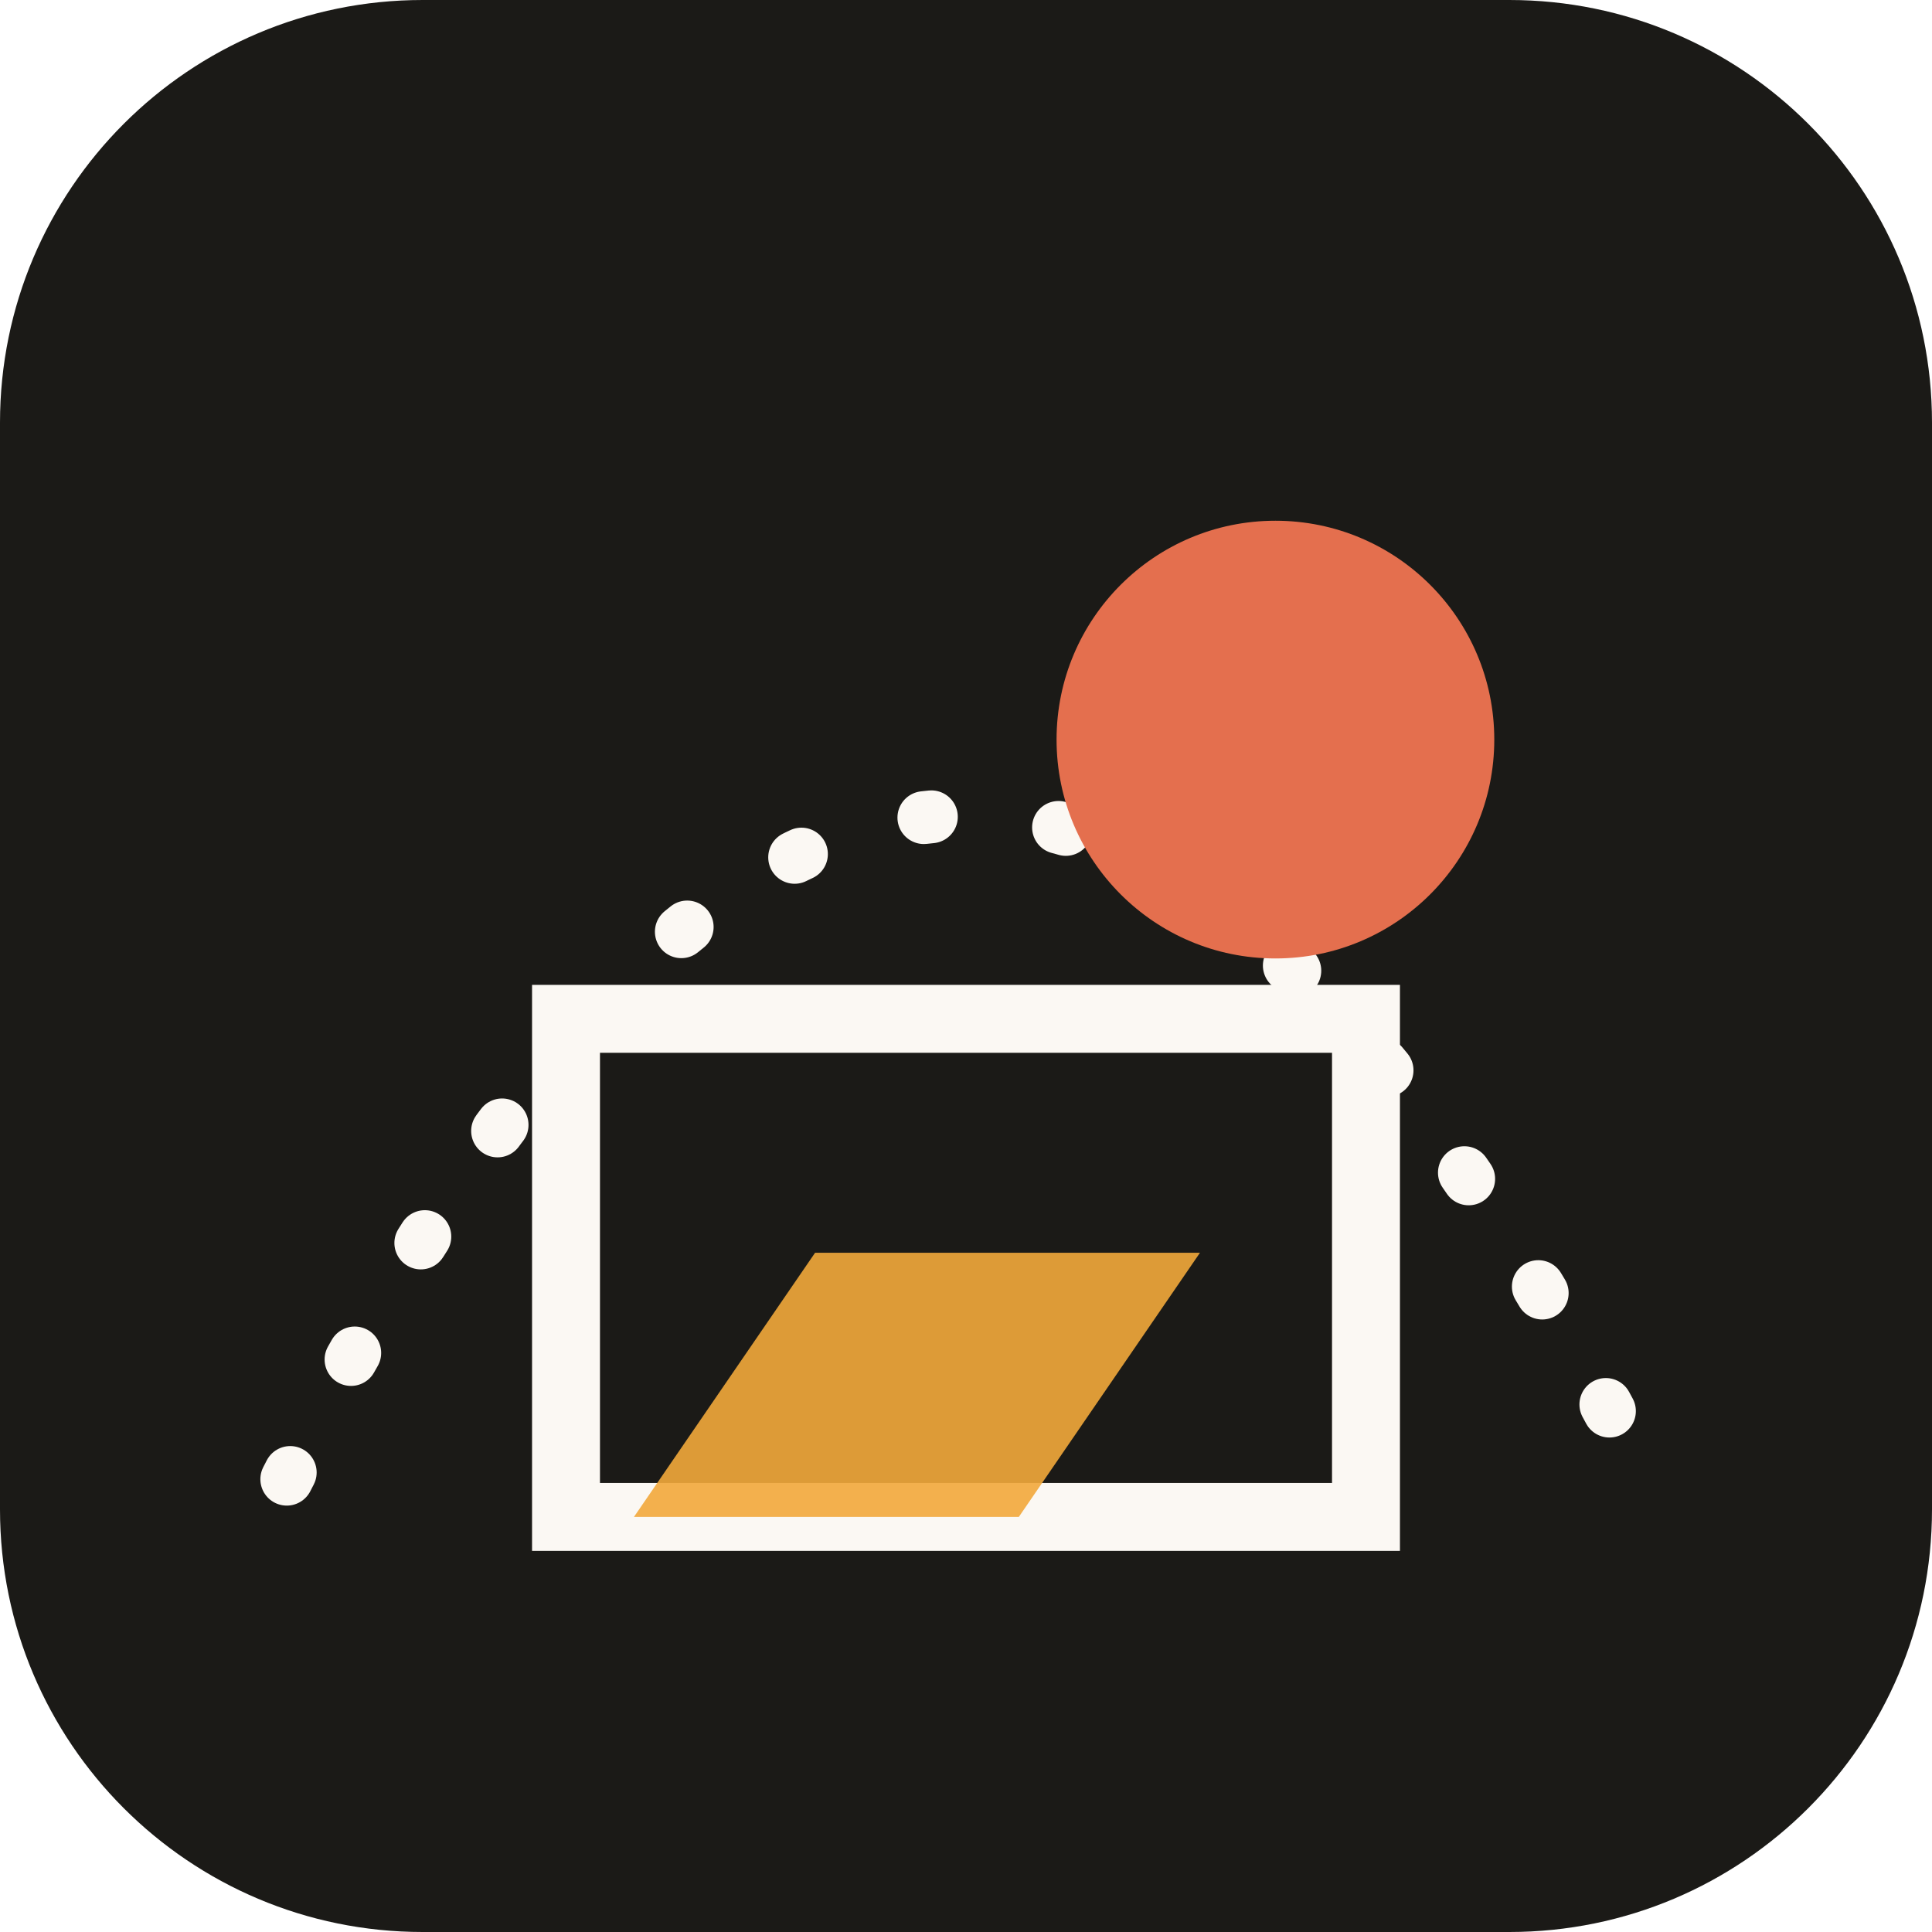
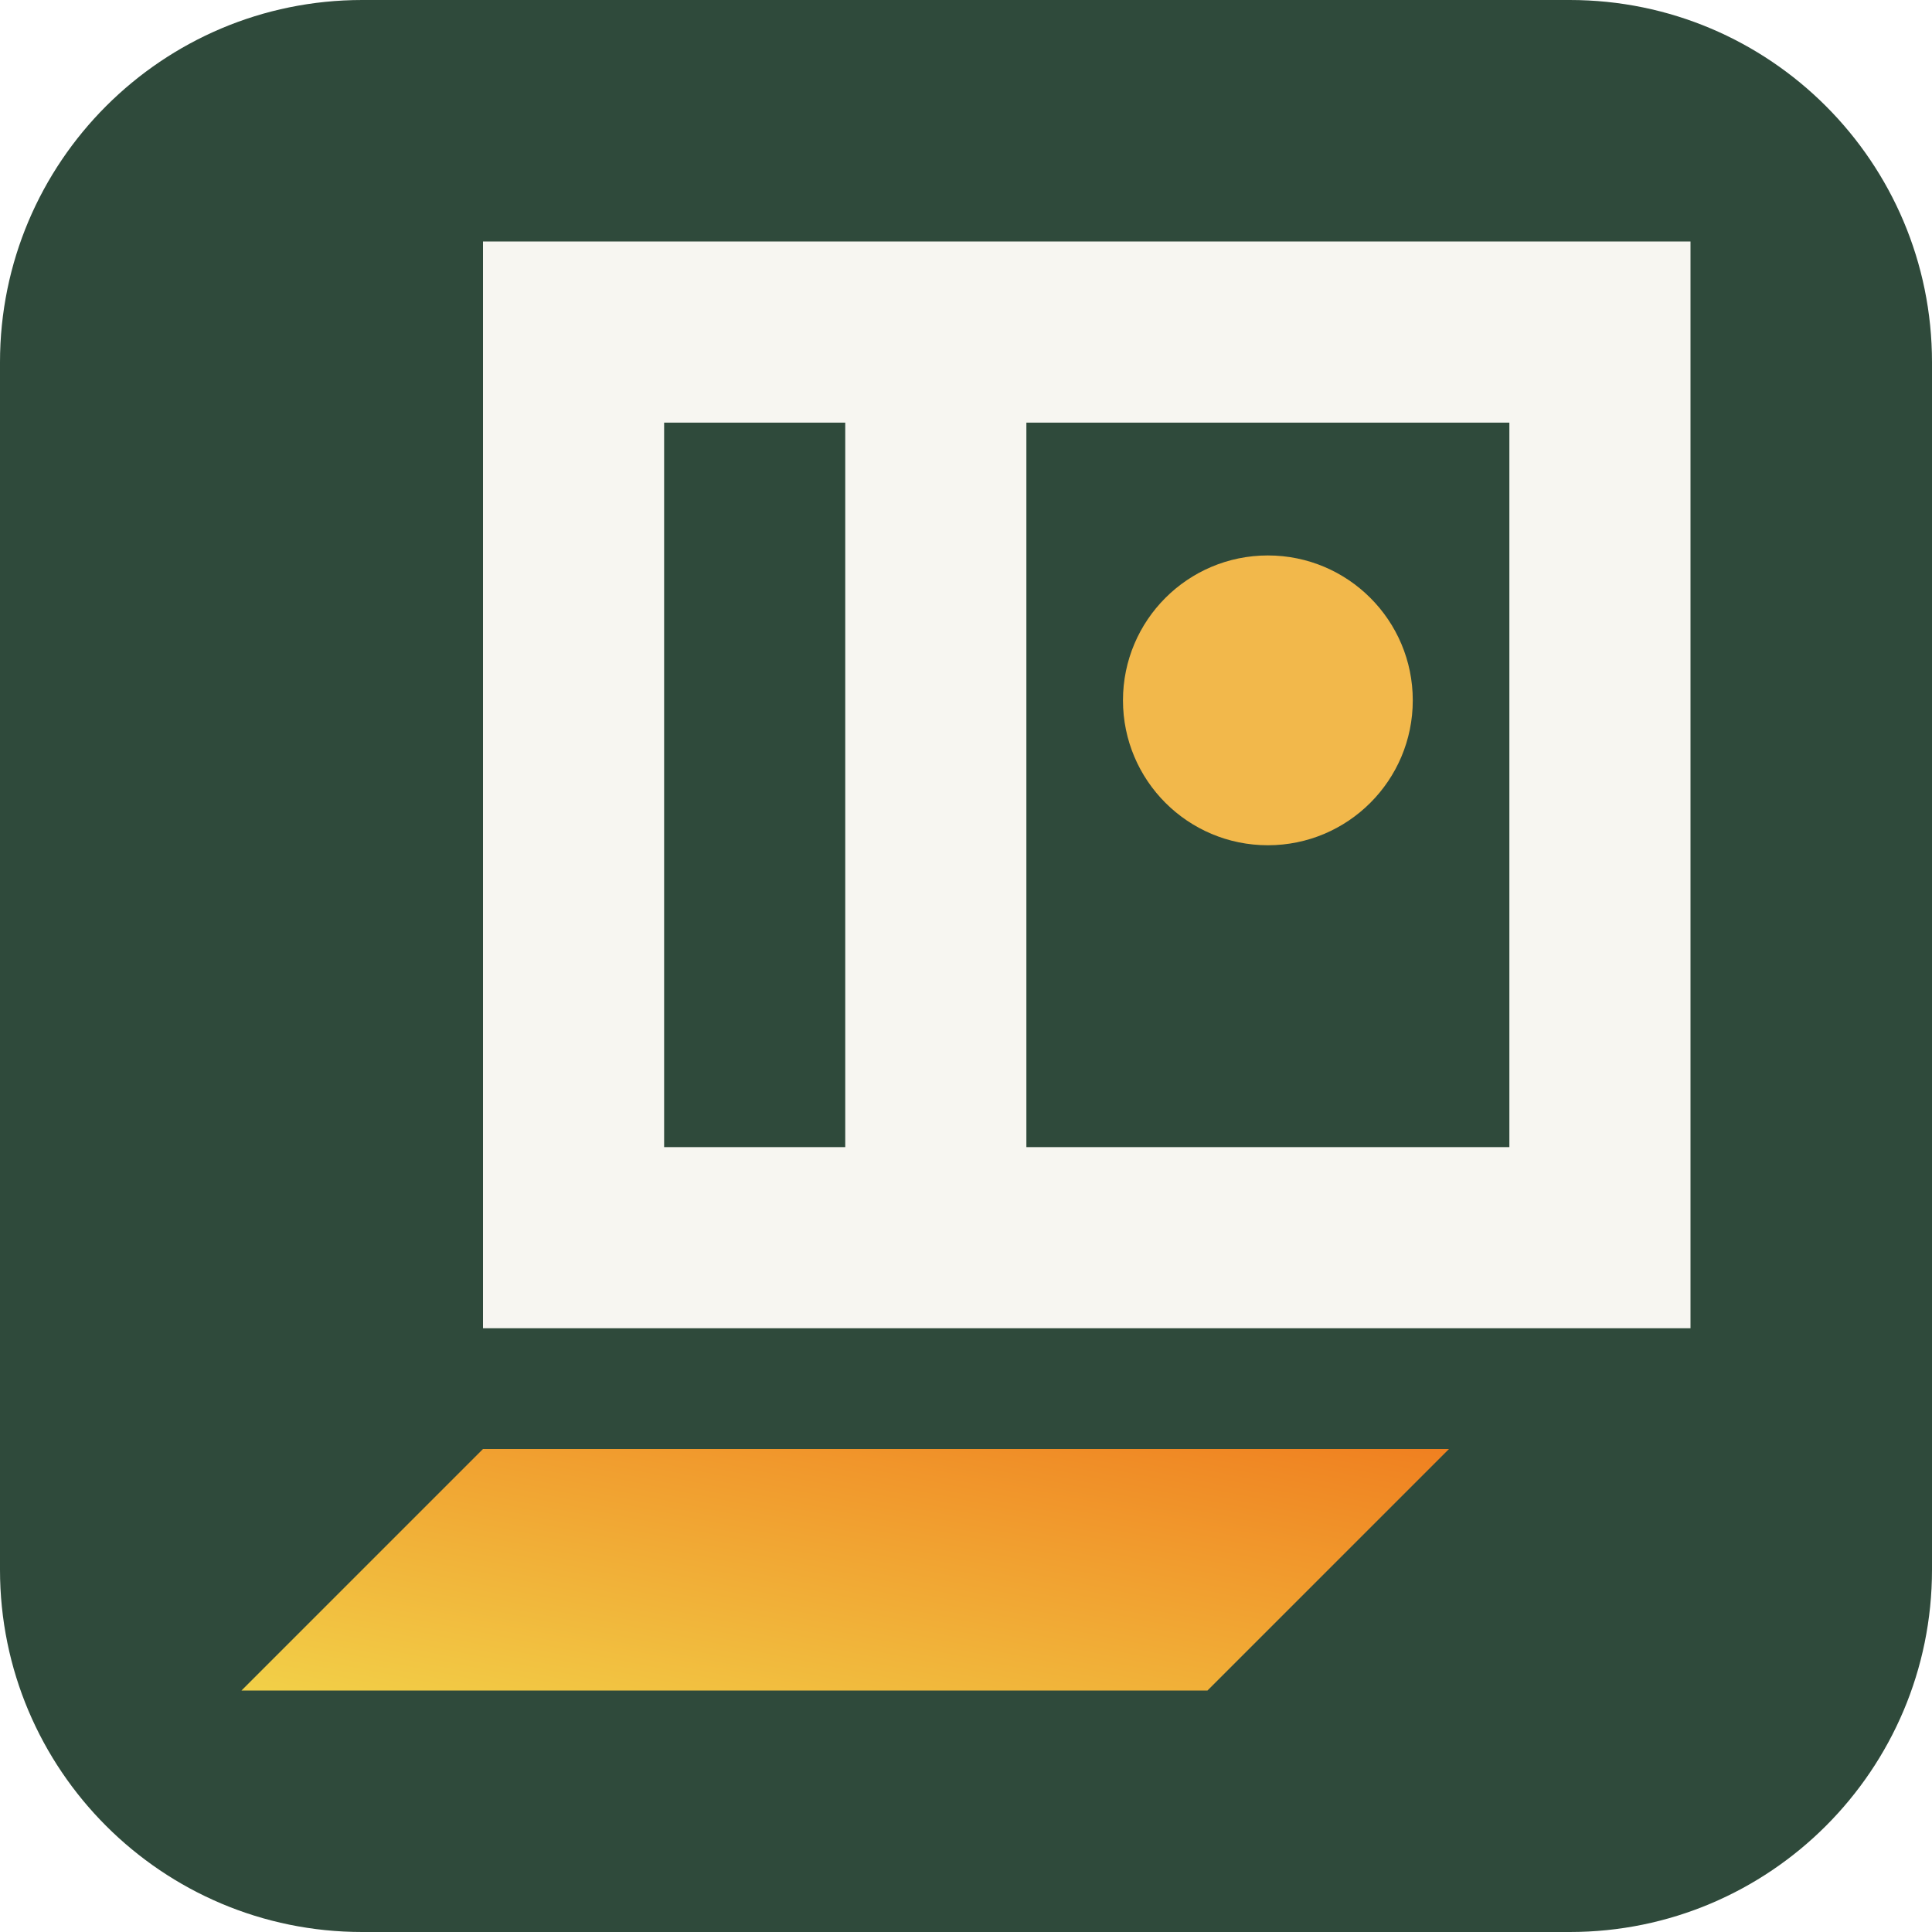
- <svg xmlns="http://www.w3.org/2000/svg" viewBox="0 0 512 512">
-   <rect width="512" height="512" rx="112" fill="#1B1A17" />
-   <path d="M76 392 Q256 40 436 392" fill="none" stroke="#FBF8F3" stroke-width="14" stroke-dasharray="2 34" stroke-linecap="round" />
-   <circle cx="338" cy="196" r="58" fill="#E46F4E" />
-   <rect x="150" y="270" width="212" height="132" fill="none" stroke="#FBF8F3" stroke-width="18" />
-   <polygon points="168,402 270,402 318,332 216,332" fill="#F2A93B" opacity=".9" />
+ <svg xmlns="http://www.w3.org/2000/svg" width="16" height="16" viewBox="0 0 16 16" role="img" aria-label="RE:Aspect favicon">
+   <defs>
+     <linearGradient id="day" x1="0" y1="1" x2="1" y2="0">
+       <stop stop-color="#F2D048" />
+       <stop offset="1" stop-color="#F08020" />
+     </linearGradient>
+   </defs>
+   <rect x="0" y="0" width="16" height="16" rx="3" fill="#2F4A3B" />
+   <path fill="#F7F6F1" fill-rule="evenodd" d="M4 2H14V11H4Z M5.5 3.5V9.5H7V3.5Z M8.5 3.5V9.5H12.5V3.5Z" />
+   <circle cx="10.5" cy="5.8" r="1.2" fill="#F2B84B" />
+   <path d="M4 12H12L10 14H2Z" fill="url(#day)" />
</svg>
